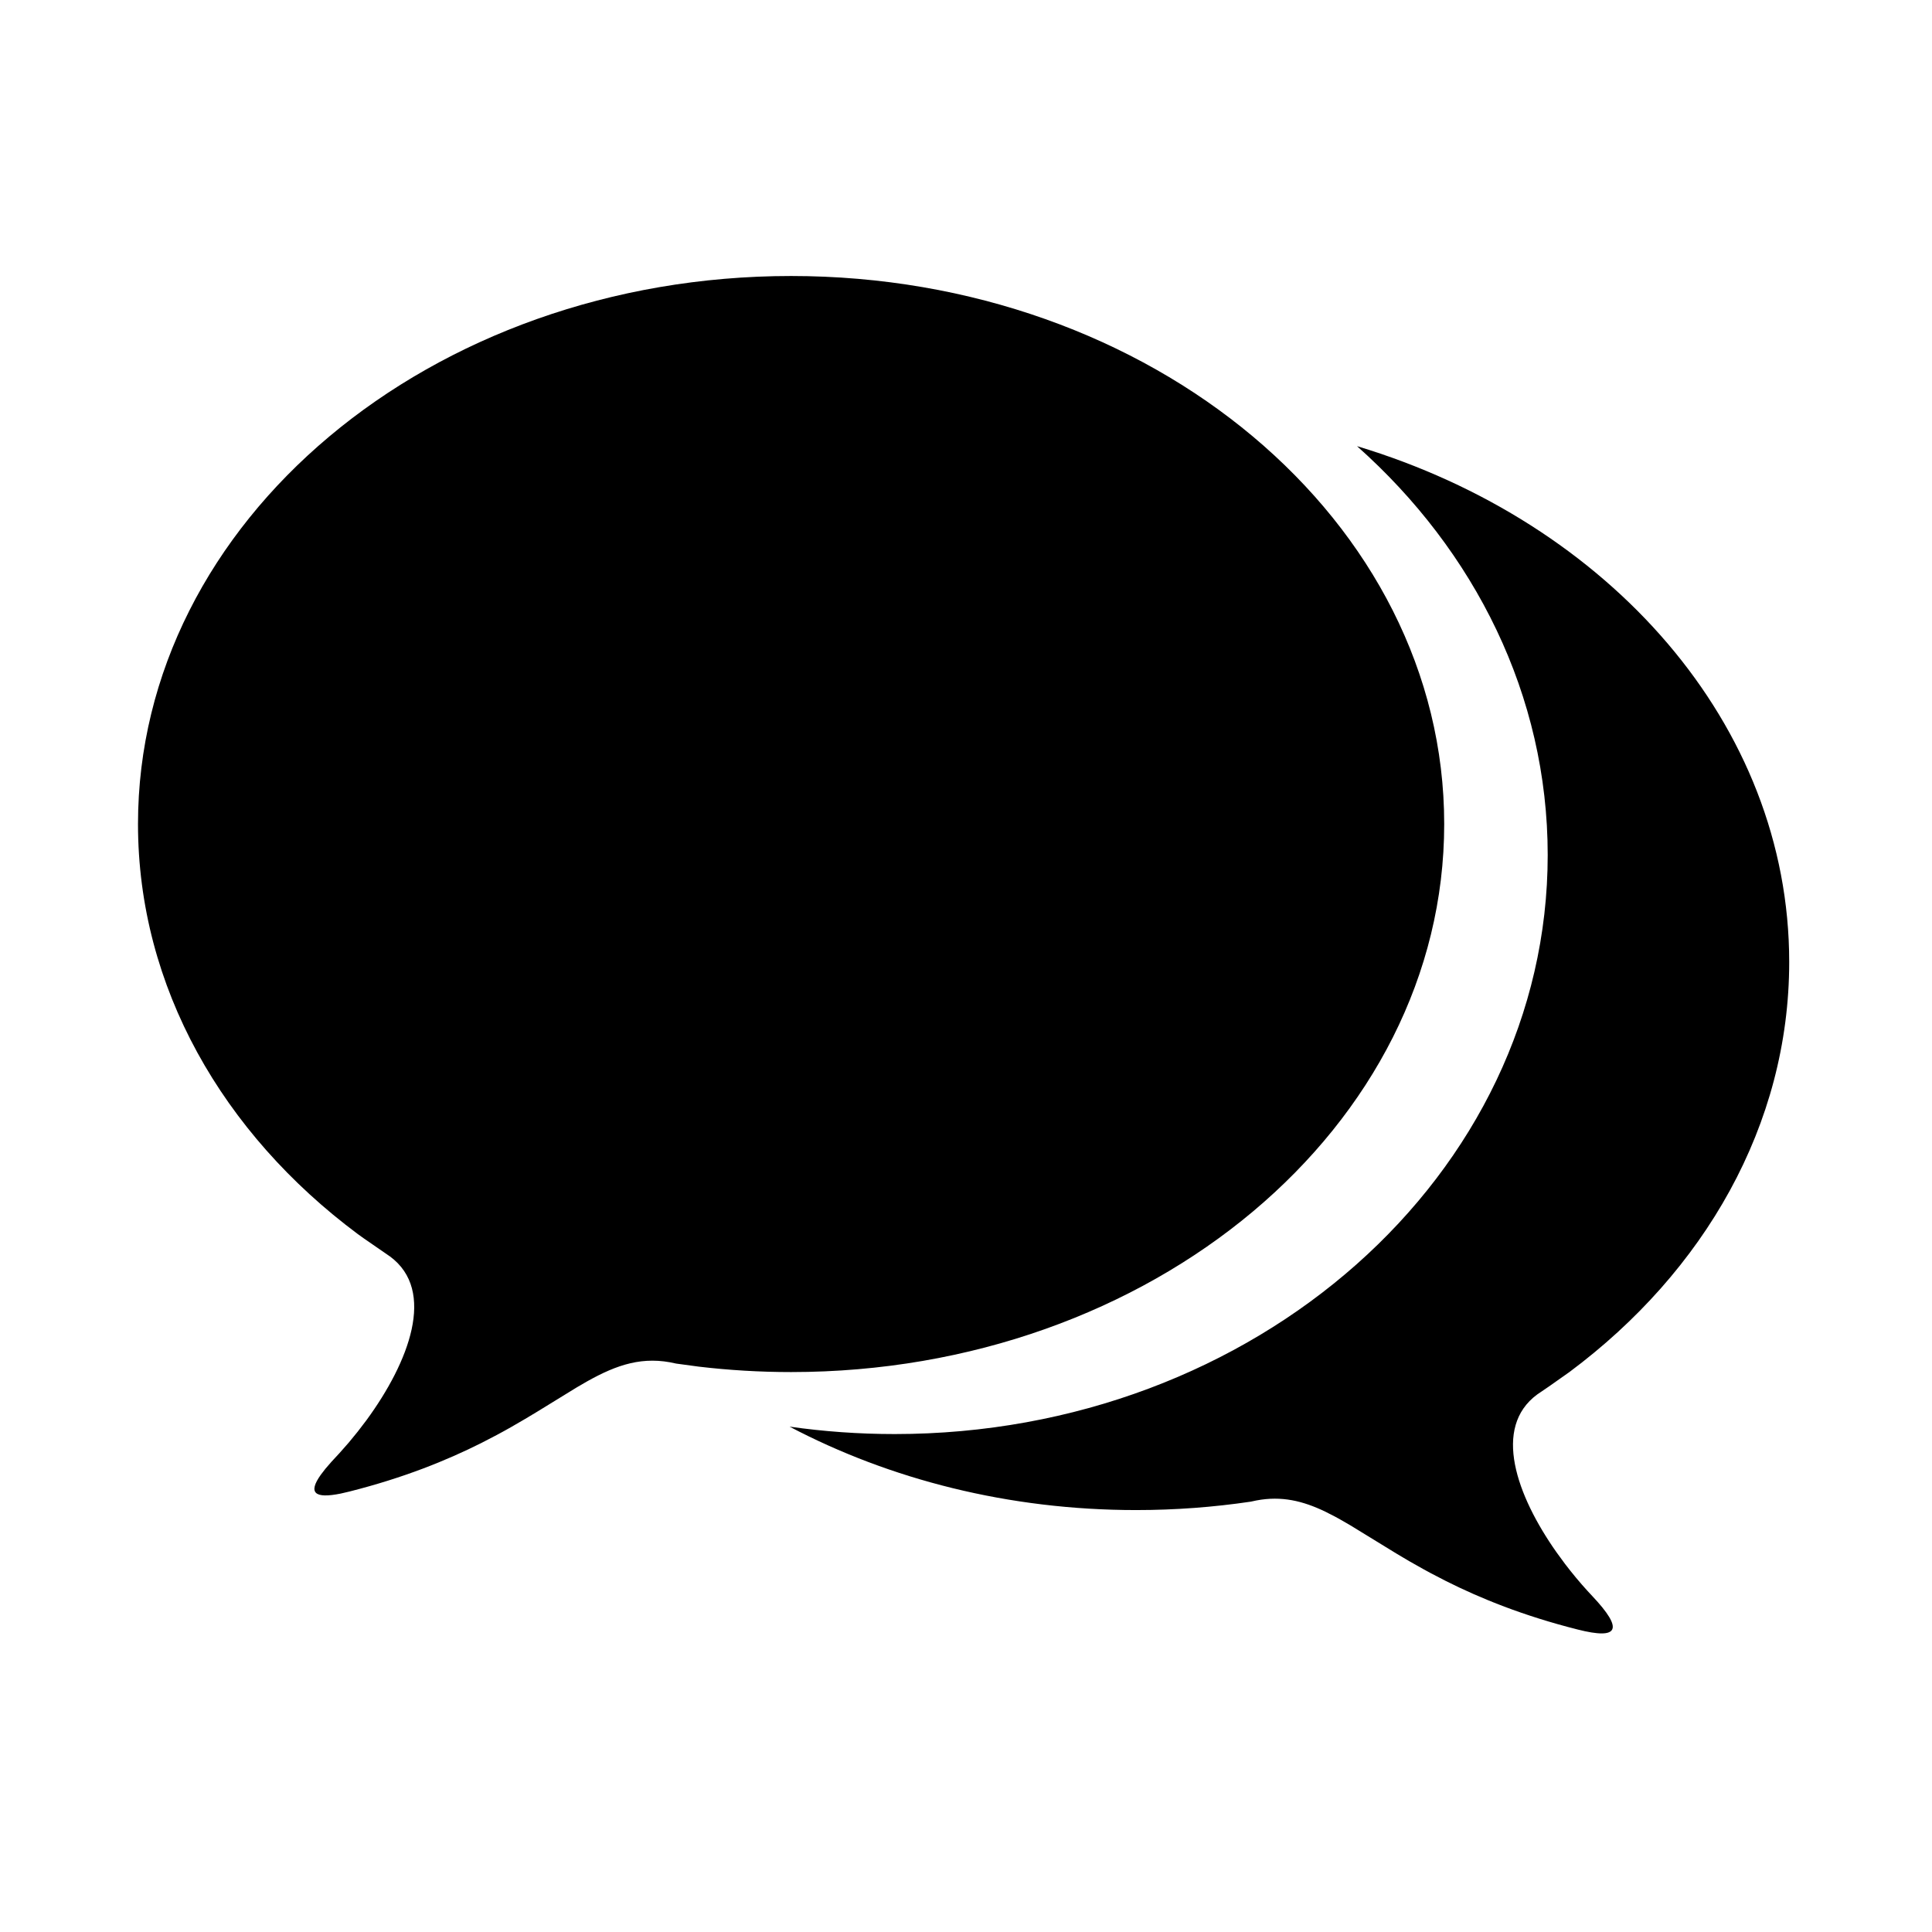
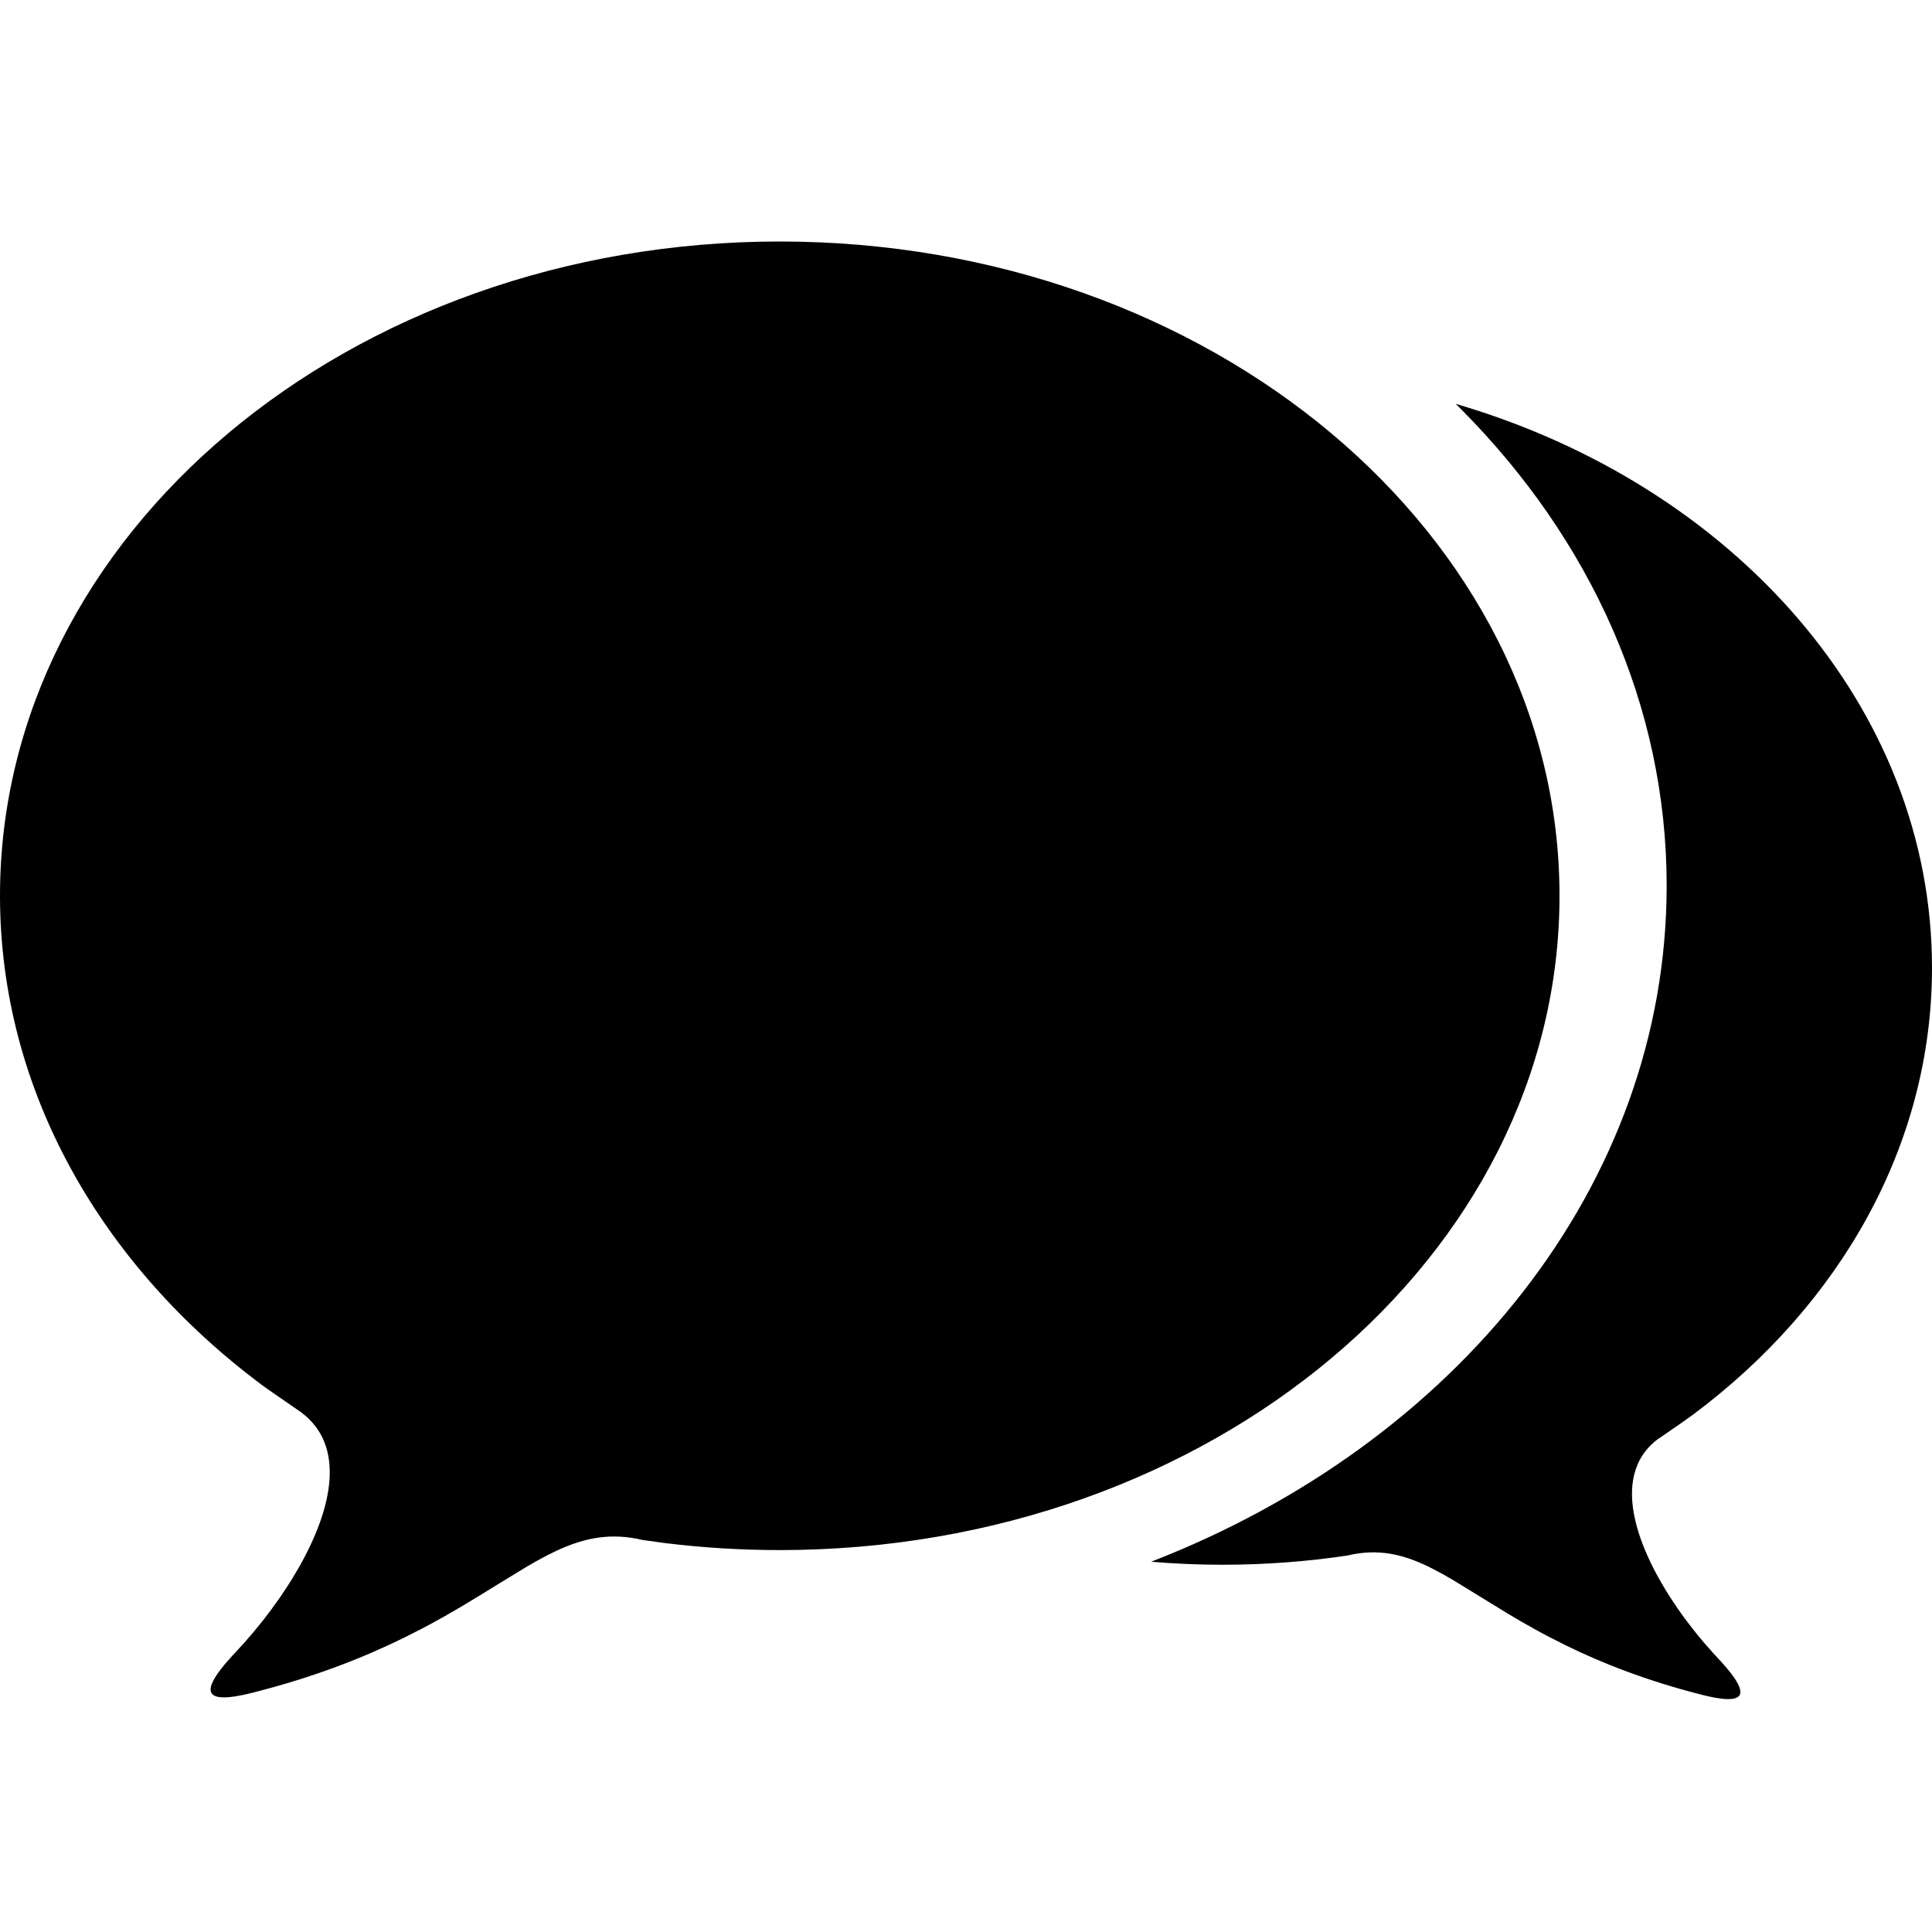
<svg xmlns="http://www.w3.org/2000/svg" width="56" height="56" viewBox="0 0 56 56">
-   <path d="M35.334,4.932 C42.638,7.134 47.861,12.998 47.861,19.884 C47.861,24.61 45.399,28.858 41.492,31.768 L40.899,32.186 L40.899,32.186 L40.557,32.419 L40.557,32.419 C39.254,33.379 39.954,35.345 41.117,36.995 L41.364,37.332 C41.574,37.608 41.795,37.872 42.018,38.117 L42.153,38.262 C43.069,39.234 42.925,39.536 41.728,39.232 C40.15,38.833 38.92,38.333 37.915,37.829 L37.466,37.596 C37.394,37.558 37.323,37.519 37.253,37.48 L36.847,37.251 L36.847,37.251 L36.466,37.025 L36.466,37.025 L35.14,36.212 L35.14,36.212 L34.844,36.041 C34.796,36.014 34.748,35.987 34.7,35.962 L34.417,35.817 C33.763,35.503 33.148,35.354 32.42,35.491 L32.255,35.526 L32.255,35.526 C31.175,35.686 30.066,35.77 28.93,35.77 C25.241,35.77 21.798,34.884 18.886,33.352 C19.878,33.493 20.893,33.567 21.93,33.567 C32.385,33.567 40.861,26.052 40.861,16.783 C40.861,12.157 38.749,7.968 35.334,4.932 Z M18.93,0 C29.385,0 37.861,7.112 37.861,15.884 C37.861,24.657 29.385,31.77 18.93,31.77 C18.022,31.77 17.13,31.716 16.257,31.613 L15.599,31.524 L15.599,31.524 C14.64,31.296 13.888,31.553 13.016,32.041 L12.721,32.212 L12.721,32.212 L11.577,32.915 L11.577,32.915 L11.207,33.137 L11.207,33.137 L10.814,33.365 C10.679,33.442 10.539,33.519 10.395,33.596 L9.946,33.829 C8.94,34.333 7.71,34.833 6.132,35.232 L5.875,35.292 C5.118,35.445 4.925,35.273 5.297,34.749 L5.433,34.572 L5.433,34.572 L5.607,34.371 L5.607,34.371 L5.842,34.117 L5.842,34.117 L6.109,33.814 L6.109,33.814 L6.369,33.496 L6.369,33.496 L6.622,33.165 C7.856,31.481 8.652,29.412 7.304,28.419 L6.535,27.888 L6.535,27.888 L6.368,27.768 L6.368,27.768 C2.462,24.858 -2.13162821e-13,20.61 -2.13162821e-13,15.884 C-2.13162821e-13,7.112 8.474,0 18.93,0 Z" transform="translate(4 8)" />
+   <path d="M42.195,4.706 C50.233,7.058 56,13.489 56,21.052 C56,26.2 53.326,30.827 49.083,33.997 L48.714,34.26 L48.126,34.666 L48.066,34.705 C46.577,35.805 47.498,38.12 48.878,39.971 L49.134,40.301 C49.22,40.41 49.308,40.516 49.397,40.62 L49.665,40.924 L49.902,41.18 L50.08,41.385 C50.615,42.03 50.563,42.307 49.926,42.24 L49.718,42.21 C49.605,42.19 49.478,42.162 49.339,42.127 C47.726,41.717 46.447,41.211 45.392,40.695 L44.92,40.456 C44.768,40.377 44.62,40.297 44.477,40.218 L44.062,39.983 L43.67,39.751 L42.144,38.814 L41.843,38.64 L41.55,38.483 C40.778,38.087 40.07,37.89 39.218,38.053 L39.049,38.089 C37.876,38.263 36.671,38.355 35.438,38.355 C34.738,38.355 34.047,38.325 33.365,38.268 C42.187,34.849 48.309,27.359 48.309,18.671 C48.309,13.429 46.081,8.624 42.375,4.886 L42.195,4.706 Z M22.601,0 C35.083,0 45.203,8.492 45.203,18.964 C45.203,29.439 35.083,37.93 22.601,37.93 C21.472,37.93 20.363,37.861 19.279,37.727 L18.624,37.637 C17.719,37.422 16.969,37.568 16.181,37.926 L15.883,38.07 L15.883,38.07 L15.579,38.233 L15.579,38.233 L15.267,38.411 L15.267,38.411 L14.437,38.918 L14.437,38.918 L13.892,39.254 L13.892,39.254 L13.304,39.608 L13.304,39.608 L12.884,39.85 L12.884,39.85 L12.439,40.096 C12.363,40.137 12.285,40.178 12.206,40.219 L11.719,40.466 C10.548,41.042 9.125,41.608 7.321,42.064 C7.223,42.09 7.13,42.111 7.044,42.129 L6.802,42.173 C5.981,42.296 5.884,41.996 6.516,41.24 L6.706,41.023 L6.706,41.023 L6.815,40.906 C6.905,40.81 6.995,40.712 7.084,40.612 L7.35,40.304 L7.35,40.304 L7.612,39.983 L7.612,39.983 L7.865,39.651 L7.865,39.651 L8.11,39.31 L8.11,39.31 L8.342,38.962 C8.38,38.904 8.417,38.845 8.453,38.786 L8.664,38.431 C9.645,36.706 10.028,34.893 8.72,33.93 L7.767,33.271 L7.767,33.271 L7.603,33.153 L7.603,33.153 C2.94,29.679 0,24.607 0,18.964 C0,8.492 10.117,0 22.601,0 Z" transform="translate(0 7)" />
</svg>
